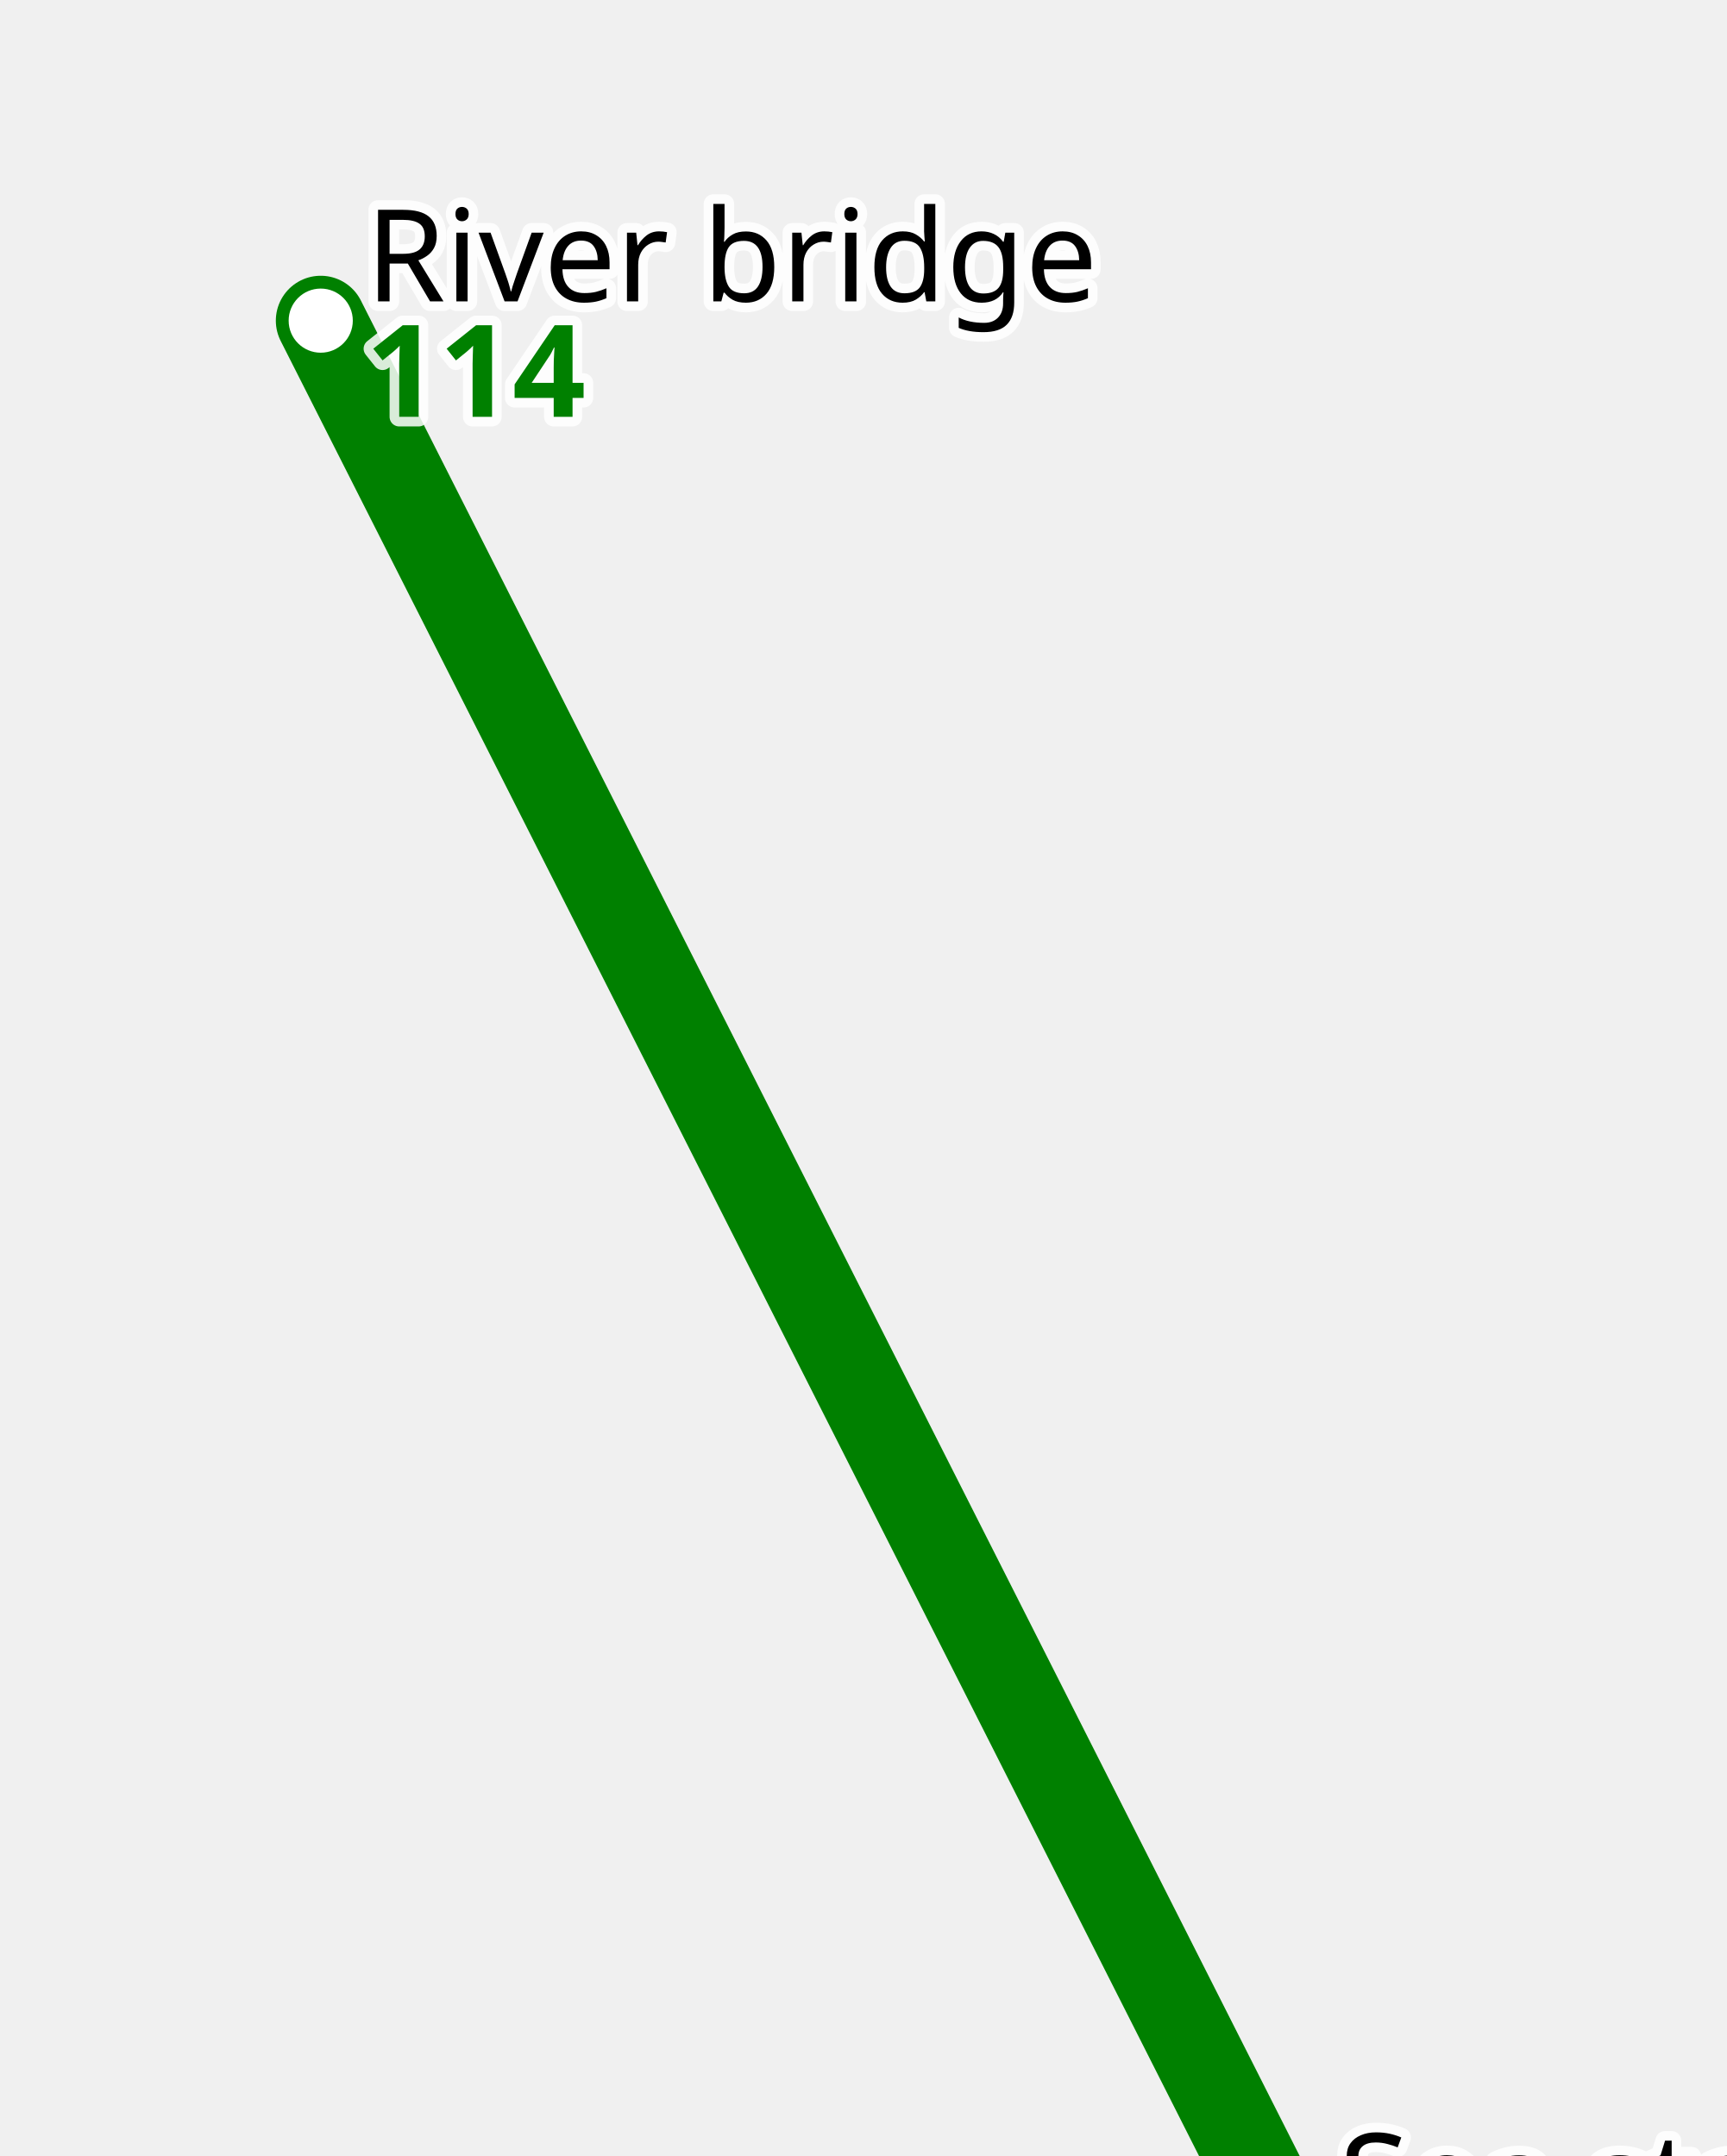
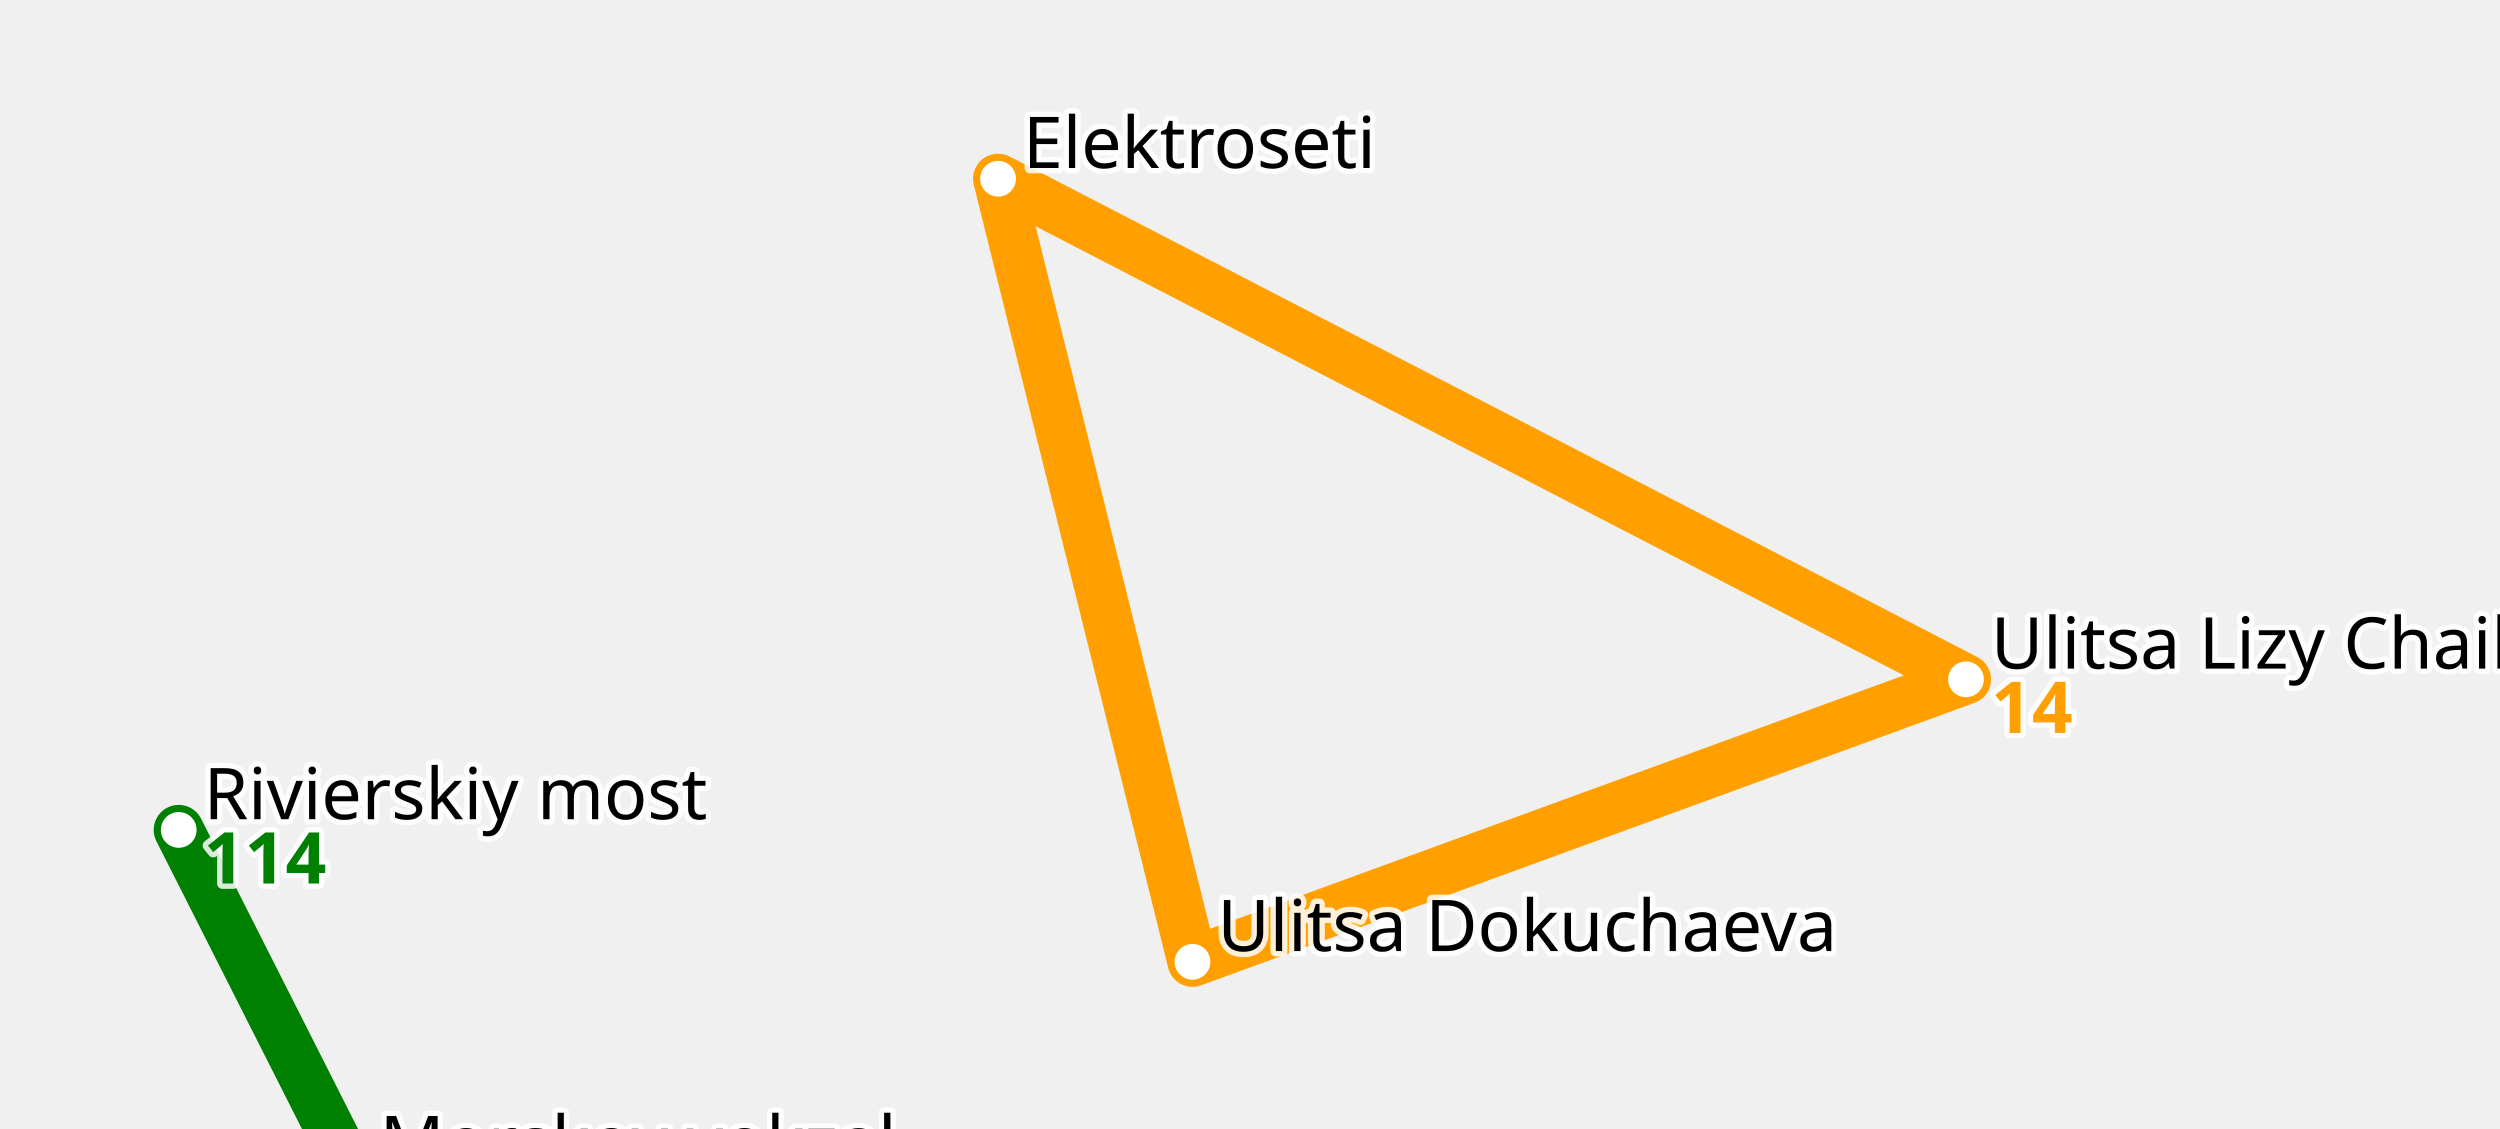
<svg xmlns="http://www.w3.org/2000/svg" version="1.1">
-   <polyline points="201.751,350 50,50 201.751,350" fill="none" stroke="green" stroke-width="14" stroke-linecap="round" stroke-linejoin="round" />
-   <text fill="rgba(255,255,255,0.85)" stroke="rgba(255,255,255,0.85)" stroke-width="3" stroke-linecap="round" stroke-linejoin="round" x="201.751" y="350" dx="7" dy="15" font-size="20" font-family="Verdana" font-weight="bold">114</text>
-   <text fill="green" x="201.751" y="350" dx="7" dy="15" font-size="20" font-family="Verdana" font-weight="bold">114</text>
-   <text fill="rgba(255,255,255,0.85)" stroke="rgba(255,255,255,0.85)" stroke-width="3" stroke-linecap="round" stroke-linejoin="round" x="50" y="50" dx="7" dy="15" font-size="20" font-family="Verdana" font-weight="bold">114</text>
-   <text fill="green" x="50" y="50" dx="7" dy="15" font-size="20" font-family="Verdana" font-weight="bold">114</text>
-   <circle cx="50" cy="50" r="5" fill="white" />
-   <circle cx="201.751" cy="350" r="5" fill="white" />
-   <text fill="rgba(255,255,255,0.85)" stroke="rgba(255,255,255,0.85)" stroke-width="3" stroke-linecap="round" stroke-linejoin="round" x="50" y="50" dx="7" dy="-3" font-size="20" font-family="Verdana">River bridge</text>
-   <text fill="black" x="50" y="50" dx="7" dy="-3" font-size="20" font-family="Verdana">River bridge</text>
-   <text fill="rgba(255,255,255,0.85)" stroke="rgba(255,255,255,0.85)" stroke-width="3" stroke-linecap="round" stroke-linejoin="round" x="201.751" y="350" dx="7" dy="-3" font-size="20" font-family="Verdana">Sea station</text>
-   <text fill="black" x="201.751" y="350" dx="7" dy="-3" font-size="20" font-family="Verdana">Sea station</text>
+   <polyline points="99.228,329.5 50,232.18 99.228,329.5" fill="none" stroke="green" stroke-width="14" stroke-linecap="round" stroke-linejoin="round" />
+   <polyline points="550,190.051 279.22,50 333.61,269.08 550,190.051" fill="none" stroke="rgb(255,160,0)" stroke-width="14" stroke-linecap="round" stroke-linejoin="round" />
+   <text fill="rgba(255,255,255,0.85)" stroke="rgba(255,255,255,0.85)" stroke-width="3" stroke-linecap="round" stroke-linejoin="round" x="99.228" y="329.5" dx="7" dy="15" font-size="20" font-family="Verdana" font-weight="bold">114</text>
+   <text fill="green" x="99.228" y="329.5" dx="7" dy="15" font-size="20" font-family="Verdana" font-weight="bold">114</text>
+   <text fill="rgba(255,255,255,0.85)" stroke="rgba(255,255,255,0.85)" stroke-width="3" stroke-linecap="round" stroke-linejoin="round" x="50" y="232.18" dx="7" dy="15" font-size="20" font-family="Verdana" font-weight="bold">114</text>
+   <text fill="green" x="50" y="232.18" dx="7" dy="15" font-size="20" font-family="Verdana" font-weight="bold">114</text>
+   <text fill="rgba(255,255,255,0.85)" stroke="rgba(255,255,255,0.85)" stroke-width="3" stroke-linecap="round" stroke-linejoin="round" x="550" y="190.051" dx="7" dy="15" font-size="20" font-family="Verdana" font-weight="bold">14</text>
+   <text fill="rgb(255,160,0)" x="550" y="190.051" dx="7" dy="15" font-size="20" font-family="Verdana" font-weight="bold">14</text>
+   <circle cx="279.22" cy="50" r="5" fill="white" />
+   <circle cx="99.228" cy="329.5" r="5" fill="white" />
+   <circle cx="50" cy="232.18" r="5" fill="white" />
+   <circle cx="333.61" cy="269.08" r="5" fill="white" />
+   <circle cx="550" cy="190.051" r="5" fill="white" />
+   <text fill="rgba(255,255,255,0.85)" stroke="rgba(255,255,255,0.85)" stroke-width="3" stroke-linecap="round" stroke-linejoin="round" x="279.22" y="50" dx="7" dy="-3" font-size="20" font-family="Verdana">Elektroseti</text>
+   <text fill="black" x="279.22" y="50" dx="7" dy="-3" font-size="20" font-family="Verdana">Elektroseti</text>
+   <text fill="rgba(255,255,255,0.85)" stroke="rgba(255,255,255,0.85)" stroke-width="3" stroke-linecap="round" stroke-linejoin="round" x="99.228" y="329.5" dx="7" dy="-3" font-size="20" font-family="Verdana">Morskoy vokzal</text>
+   <text fill="black" x="99.228" y="329.5" dx="7" dy="-3" font-size="20" font-family="Verdana">Morskoy vokzal</text>
+   <text fill="rgba(255,255,255,0.85)" stroke="rgba(255,255,255,0.85)" stroke-width="3" stroke-linecap="round" stroke-linejoin="round" x="50" y="232.18" dx="7" dy="-3" font-size="20" font-family="Verdana">Rivierskiy most</text>
+   <text fill="black" x="50" y="232.18" dx="7" dy="-3" font-size="20" font-family="Verdana">Rivierskiy most</text>
+   <text fill="rgba(255,255,255,0.85)" stroke="rgba(255,255,255,0.85)" stroke-width="3" stroke-linecap="round" stroke-linejoin="round" x="333.61" y="269.08" dx="7" dy="-3" font-size="20" font-family="Verdana">Ulitsa Dokuchaeva</text>
+   <text fill="black" x="333.61" y="269.08" dx="7" dy="-3" font-size="20" font-family="Verdana">Ulitsa Dokuchaeva</text>
+   <text fill="rgba(255,255,255,0.85)" stroke="rgba(255,255,255,0.85)" stroke-width="3" stroke-linecap="round" stroke-linejoin="round" x="550" y="190.051" dx="7" dy="-3" font-size="20" font-family="Verdana">Ulitsa Lizy Chaikinoi</text>
+   <text fill="black" x="550" y="190.051" dx="7" dy="-3" font-size="20" font-family="Verdana">Ulitsa Lizy Chaikinoi</text>
</svg>
